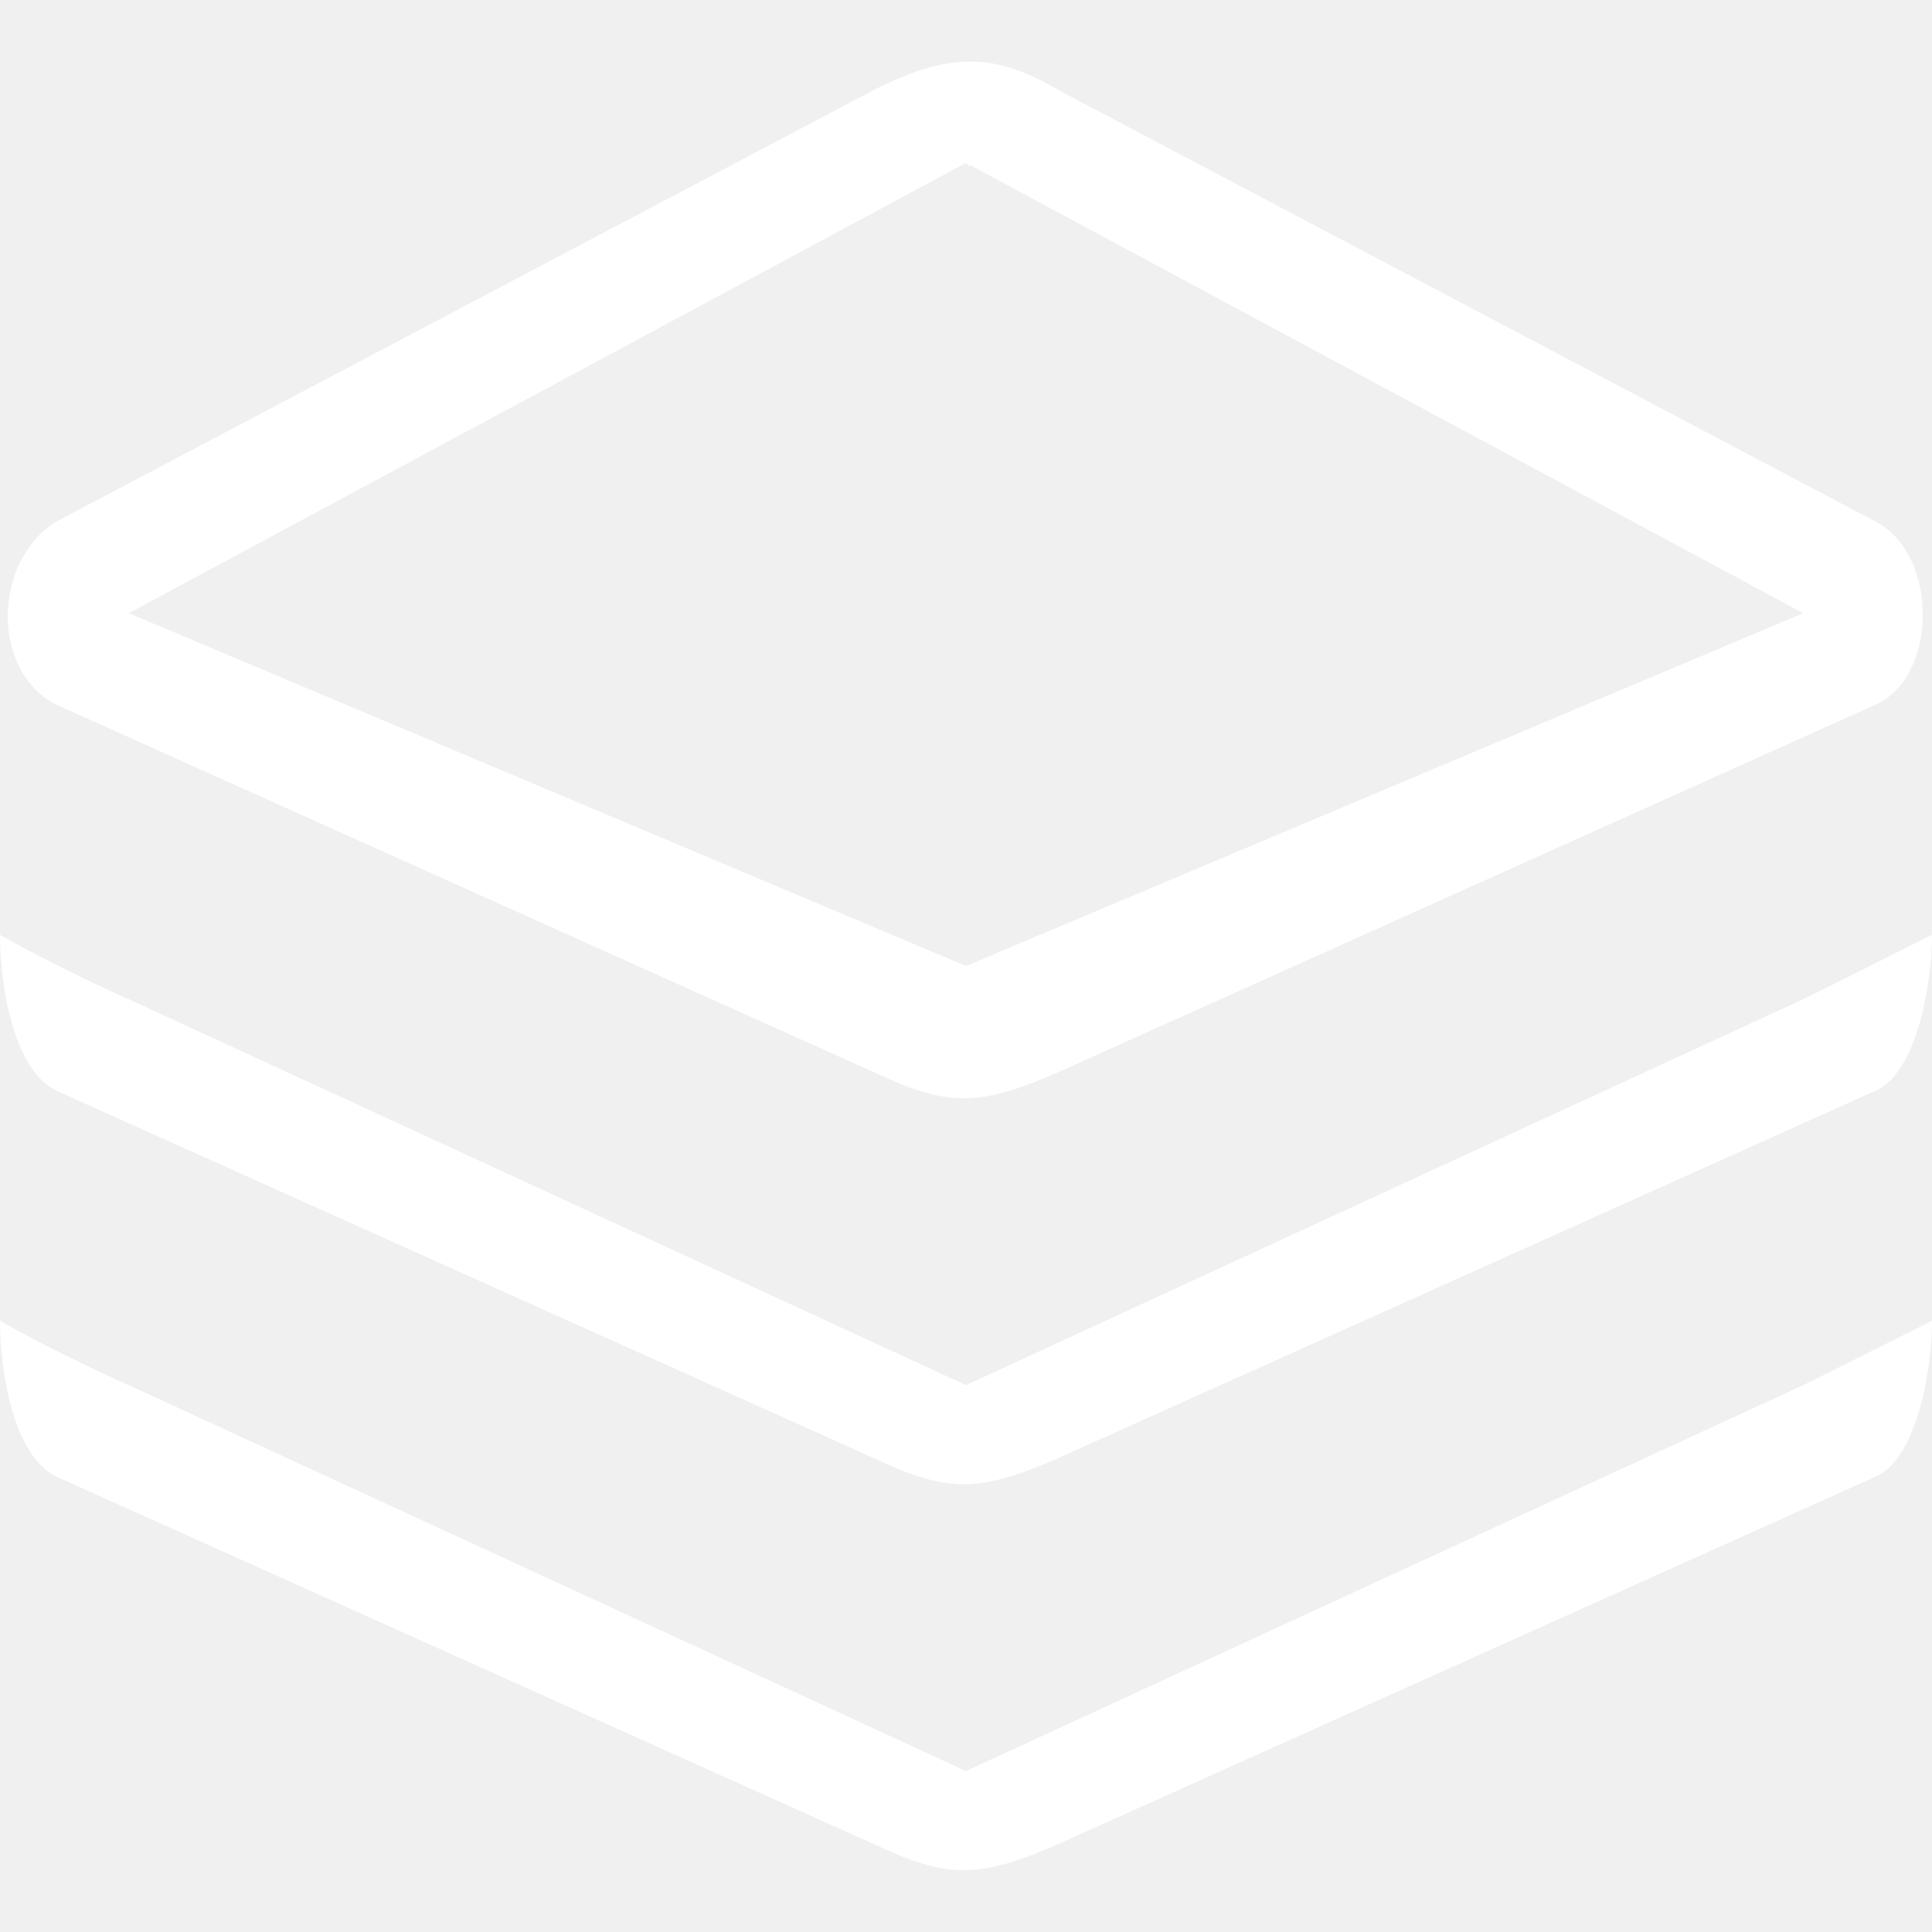
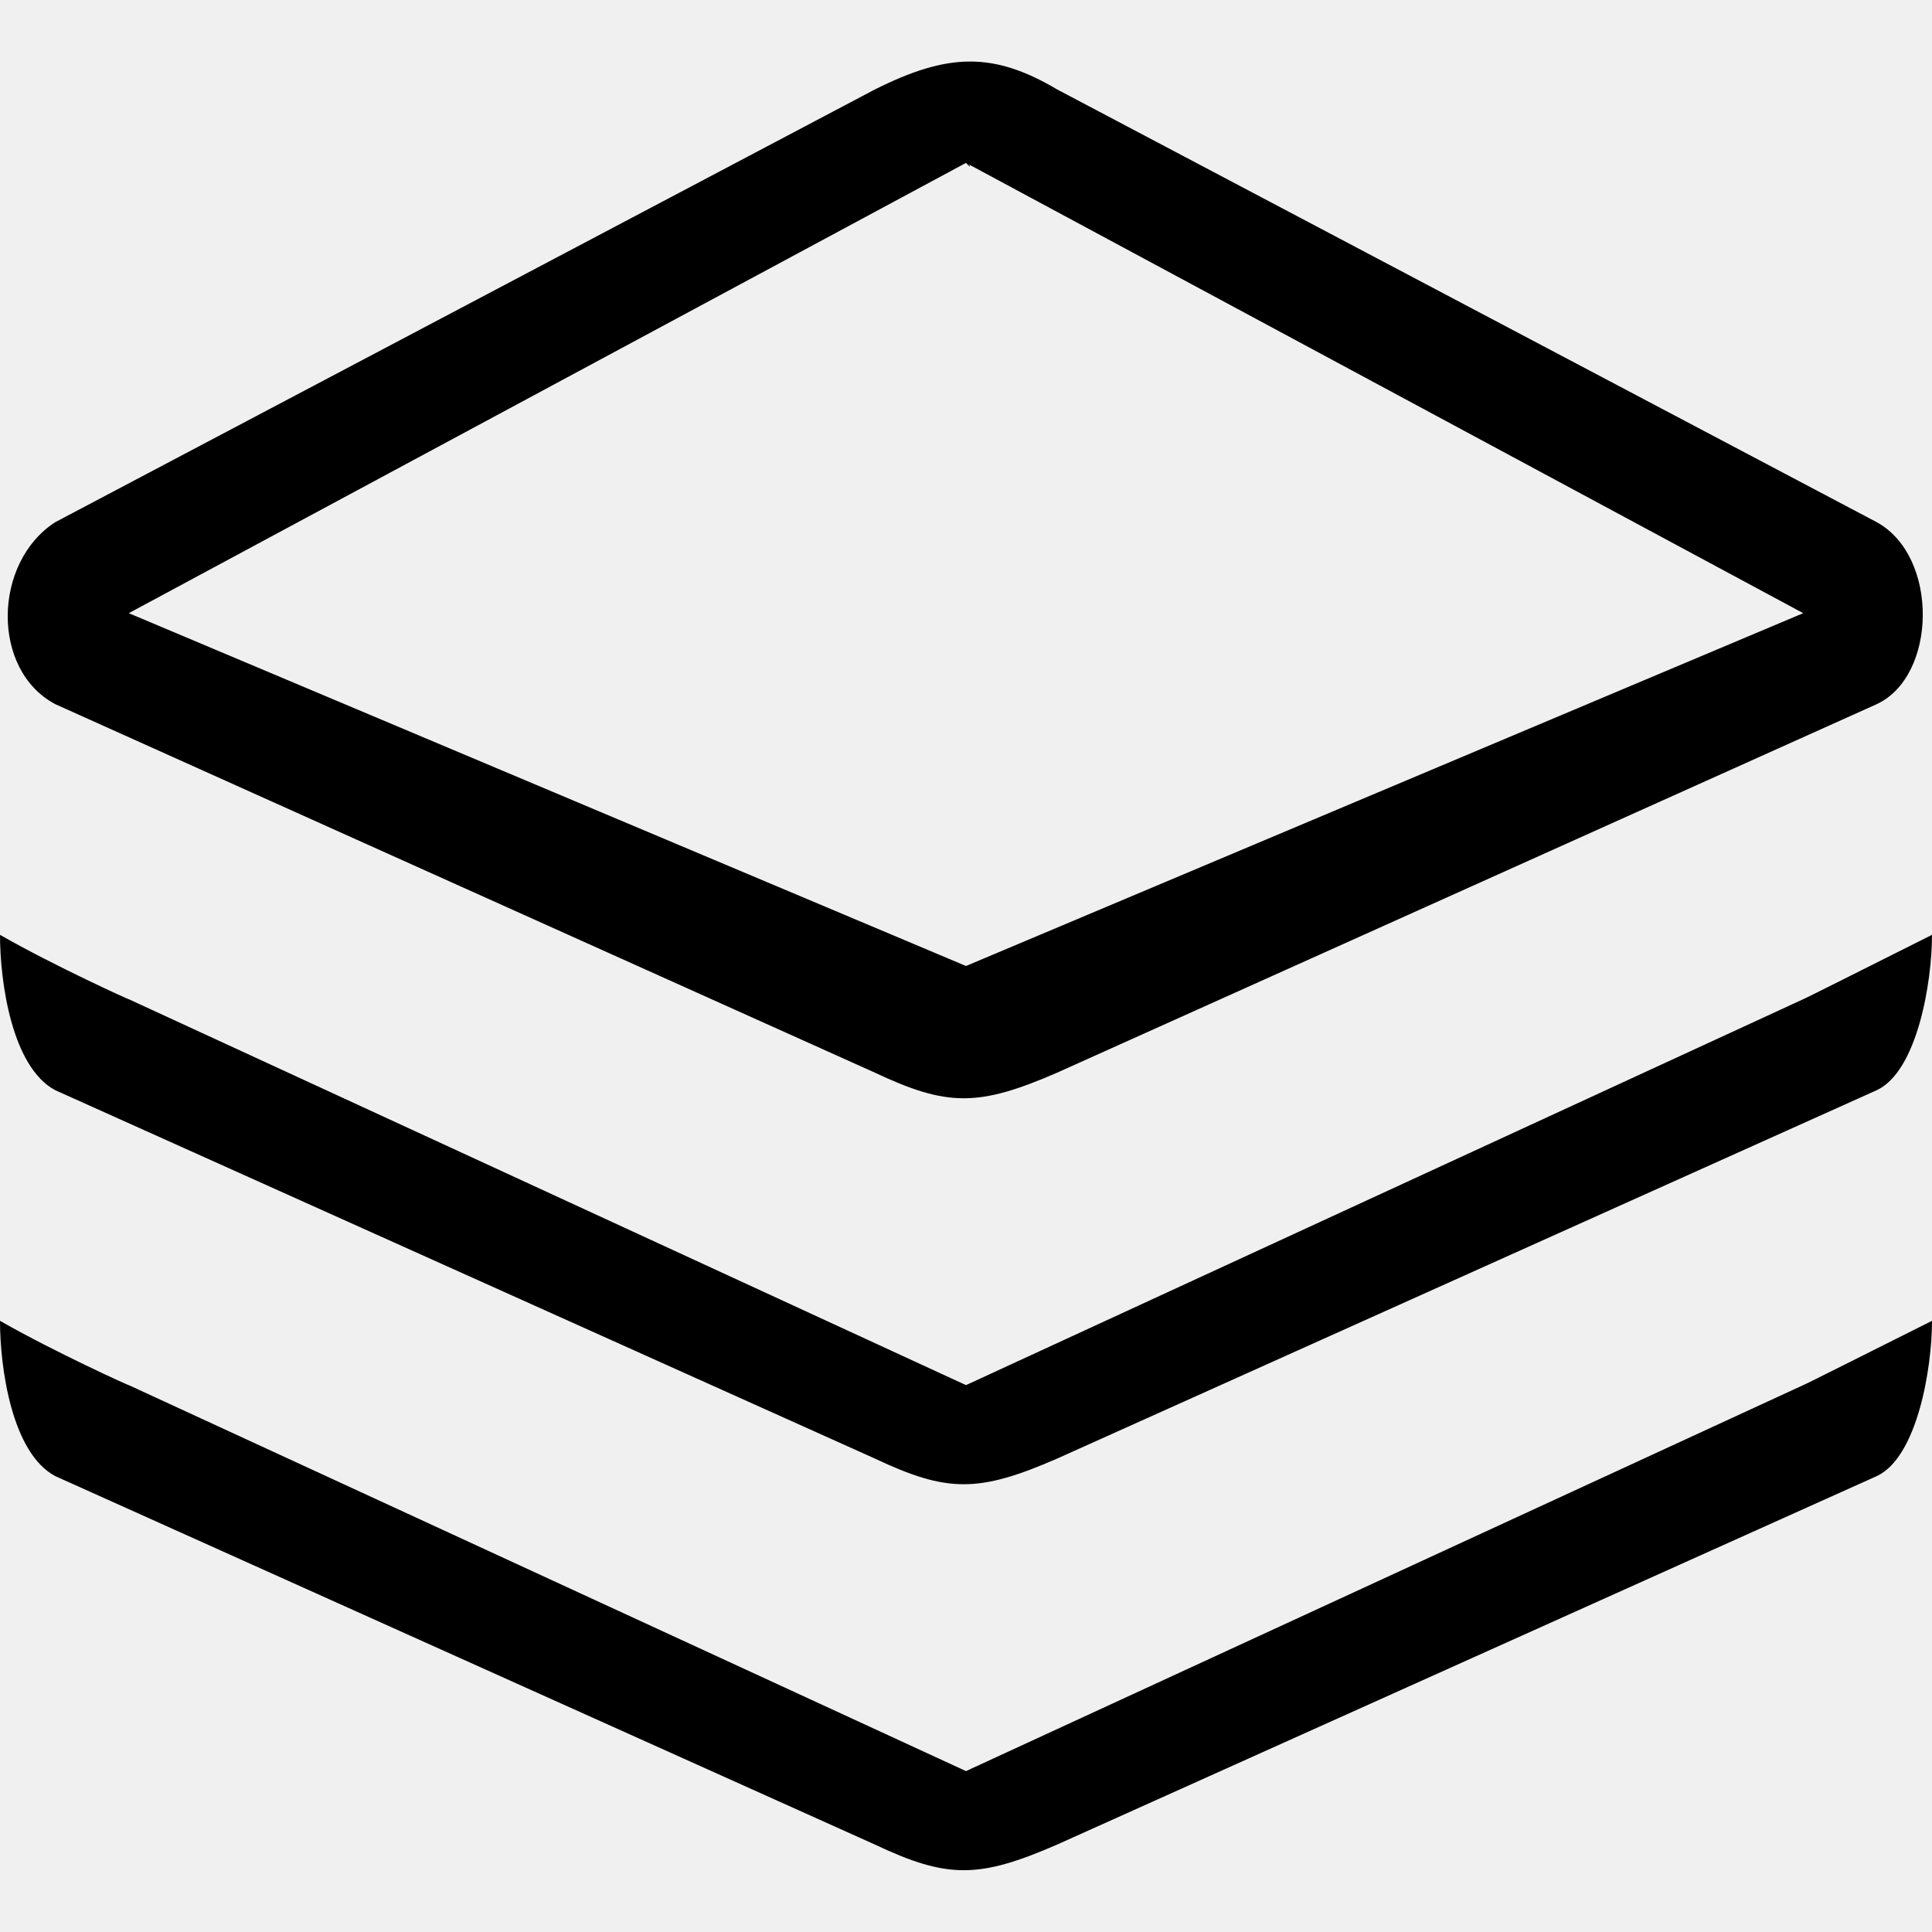
<svg xmlns="http://www.w3.org/2000/svg" width="800px" height="800px" viewBox="0 -1 32 32" version="1.1">
  <defs>

</defs>
  <g id="Page-1" stroke="none" stroke-width="1" fill="none" fill-rule="evenodd">
-     <g id="Icon-Set" transform="translate(-152, -204)" fill="#ffffff">
+     <g id="Icon-Set" transform="translate(-152, -204)" fill="#000000">
      <path d="M152.915,221.057 L166.492,227.159 C167.691,227.725 168.209,227.725 169.509,227.159 L183.085,221.057 C183.755,220.744 184,219.275 184,218.484 C183.127,218.921 181.891,219.544 181.867,219.55 L168,225.942 L154.133,219.55 C154.181,219.579 152.906,219.002 152,218.484 C152,219.258 152.194,220.674 152.915,221.057 L152.915,221.057 Z M168,232.335 L154.133,225.942 C154.181,225.972 152.906,225.395 152,224.877 C152,225.65 152.194,227.066 152.915,227.449 L166.492,233.552 C167.691,234.118 168.209,234.118 169.509,233.552 L183.085,227.449 C183.755,227.137 184,225.668 184,224.877 C183.127,225.313 181.891,225.937 181.867,225.942 L168,232.335 L168,232.335 Z M168,205.698 L181.867,213.156 L168,219 L154.133,213.156 L168,205.698 L168,205.698 Z M152.915,214.663 L166.492,220.767 C167.691,221.332 168.209,221.332 169.509,220.767 L183.085,214.663 C184.085,214.197 184.118,212.216 183.085,211.649 L169.509,204.481 C168.442,203.849 167.691,203.882 166.492,204.481 L152.915,211.649 C151.882,212.315 151.849,214.098 152.915,214.663 L152.915,214.663 Z M168,205.698 C168.1,205.815 168.074,205.723 168,205.698 L168,205.698 Z" id="layers">

</path>
    </g>
  </g>
</svg>
